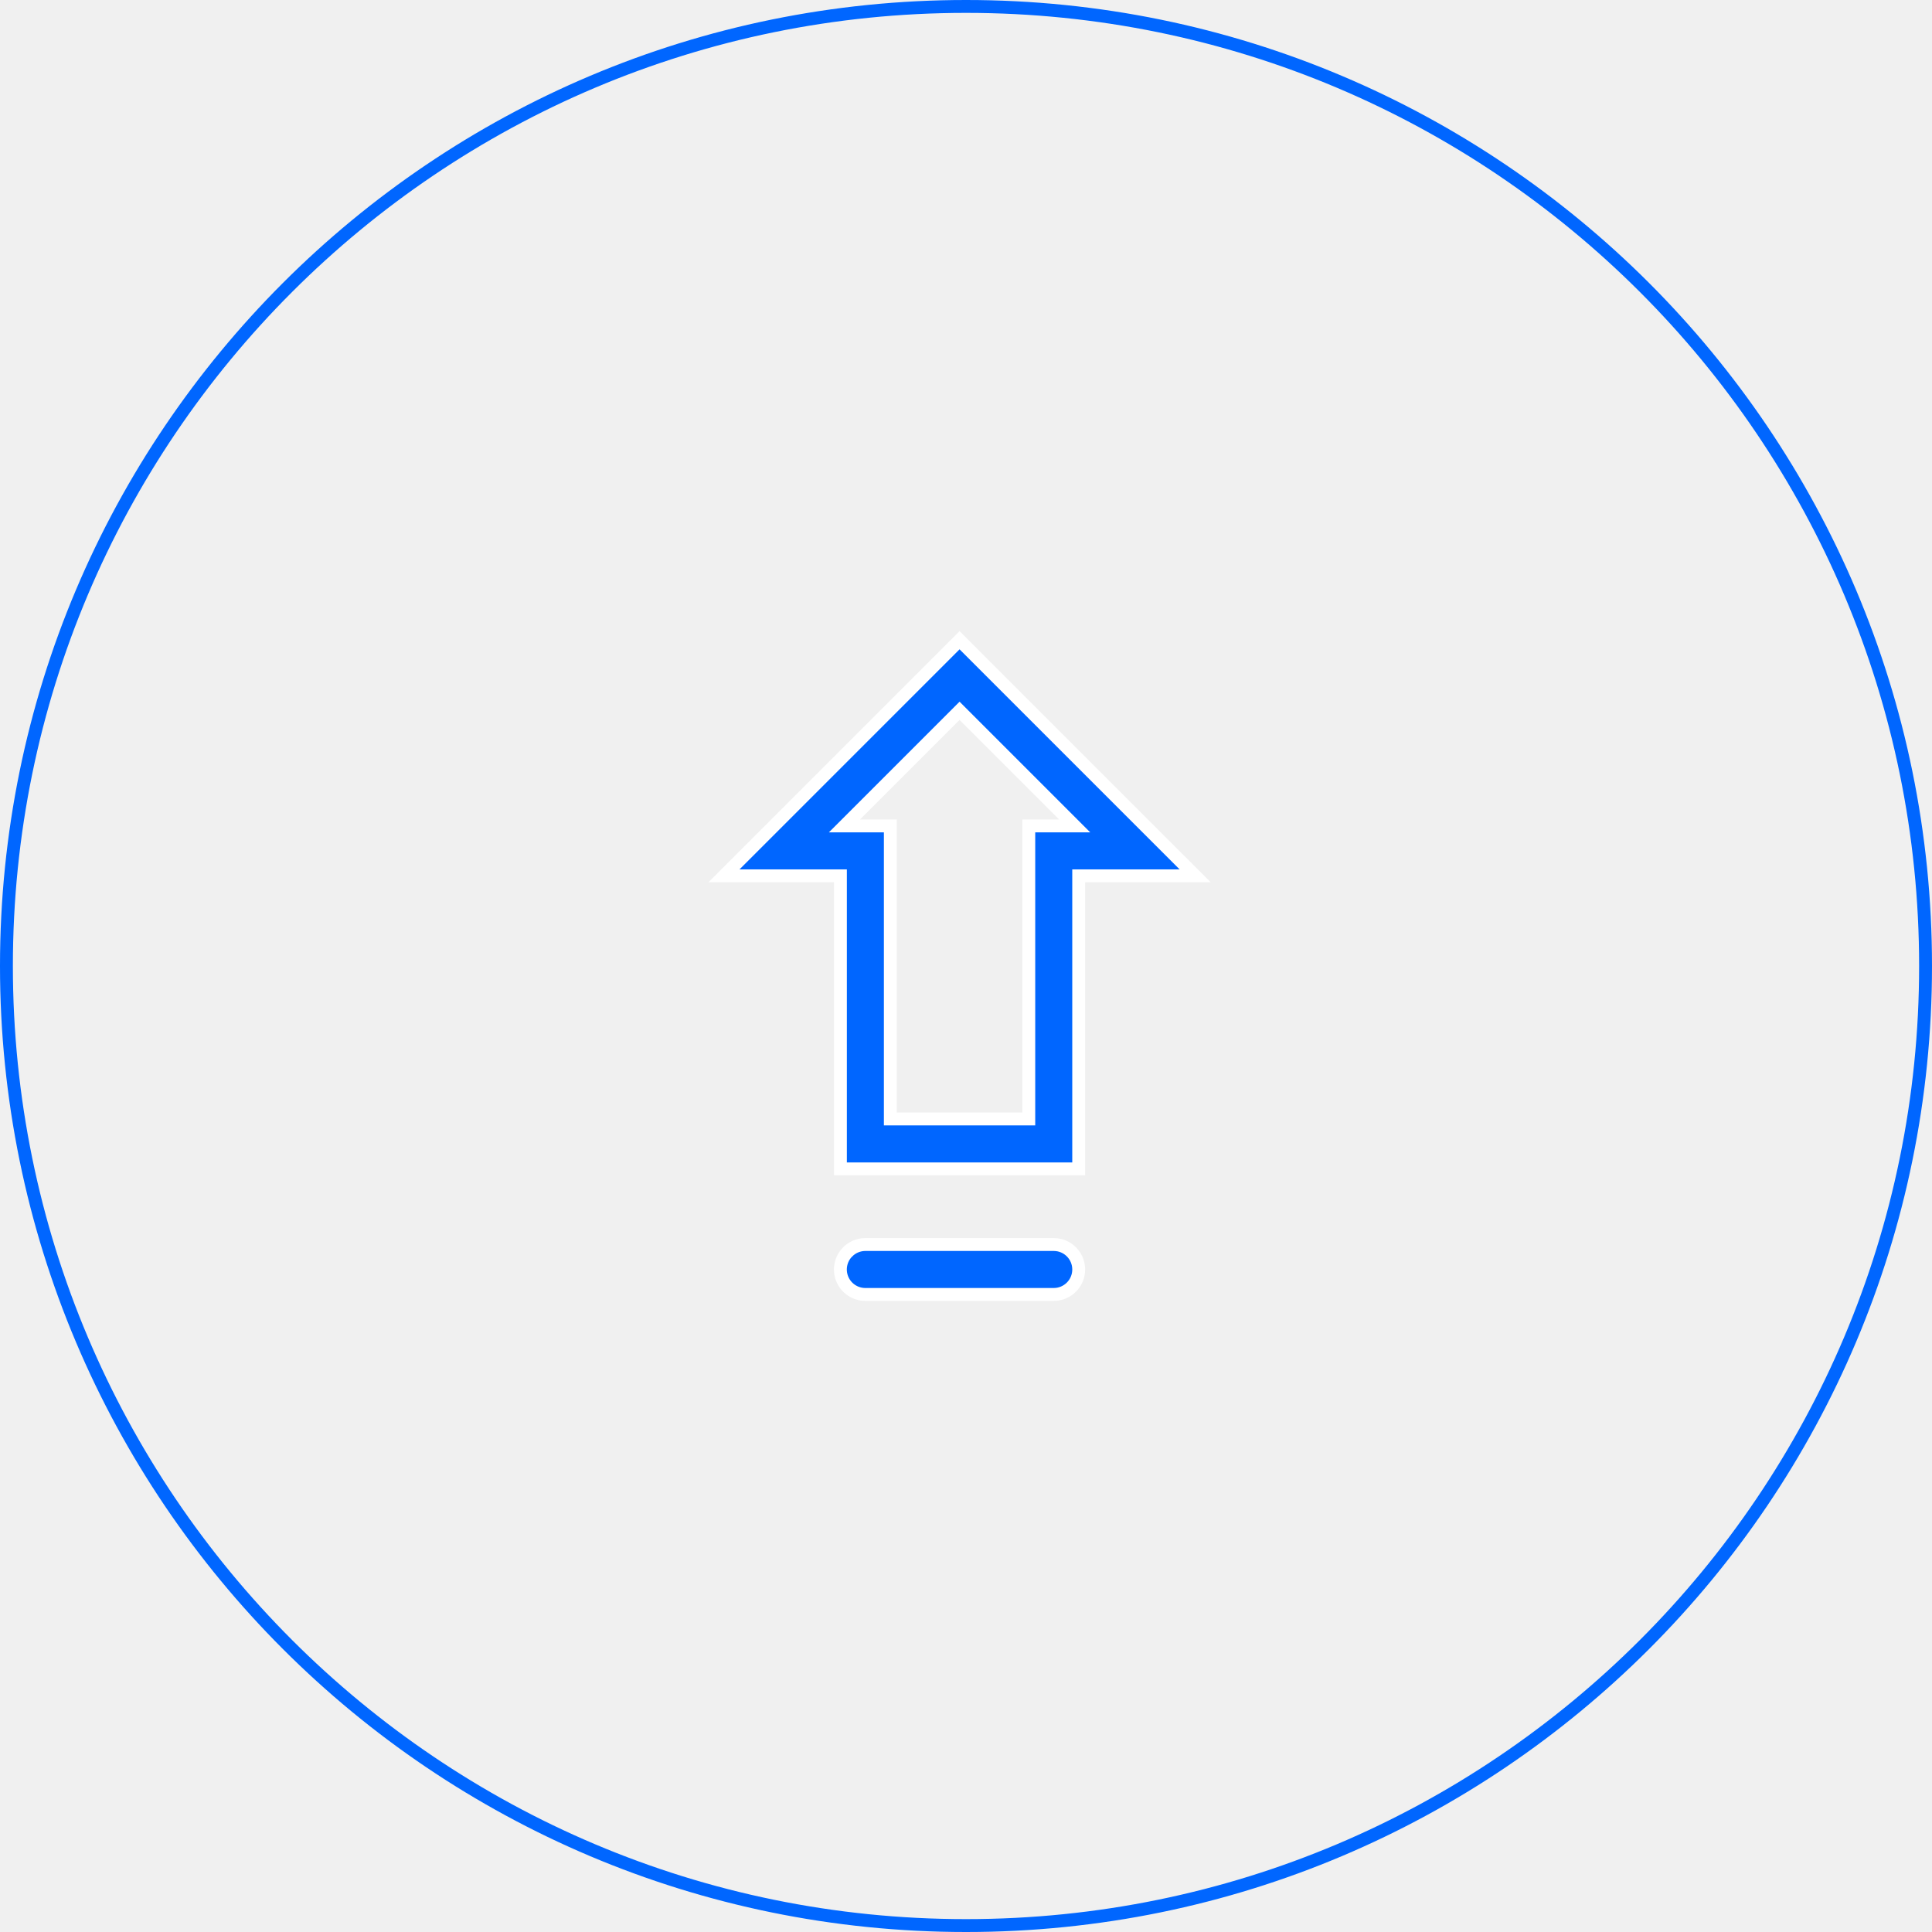
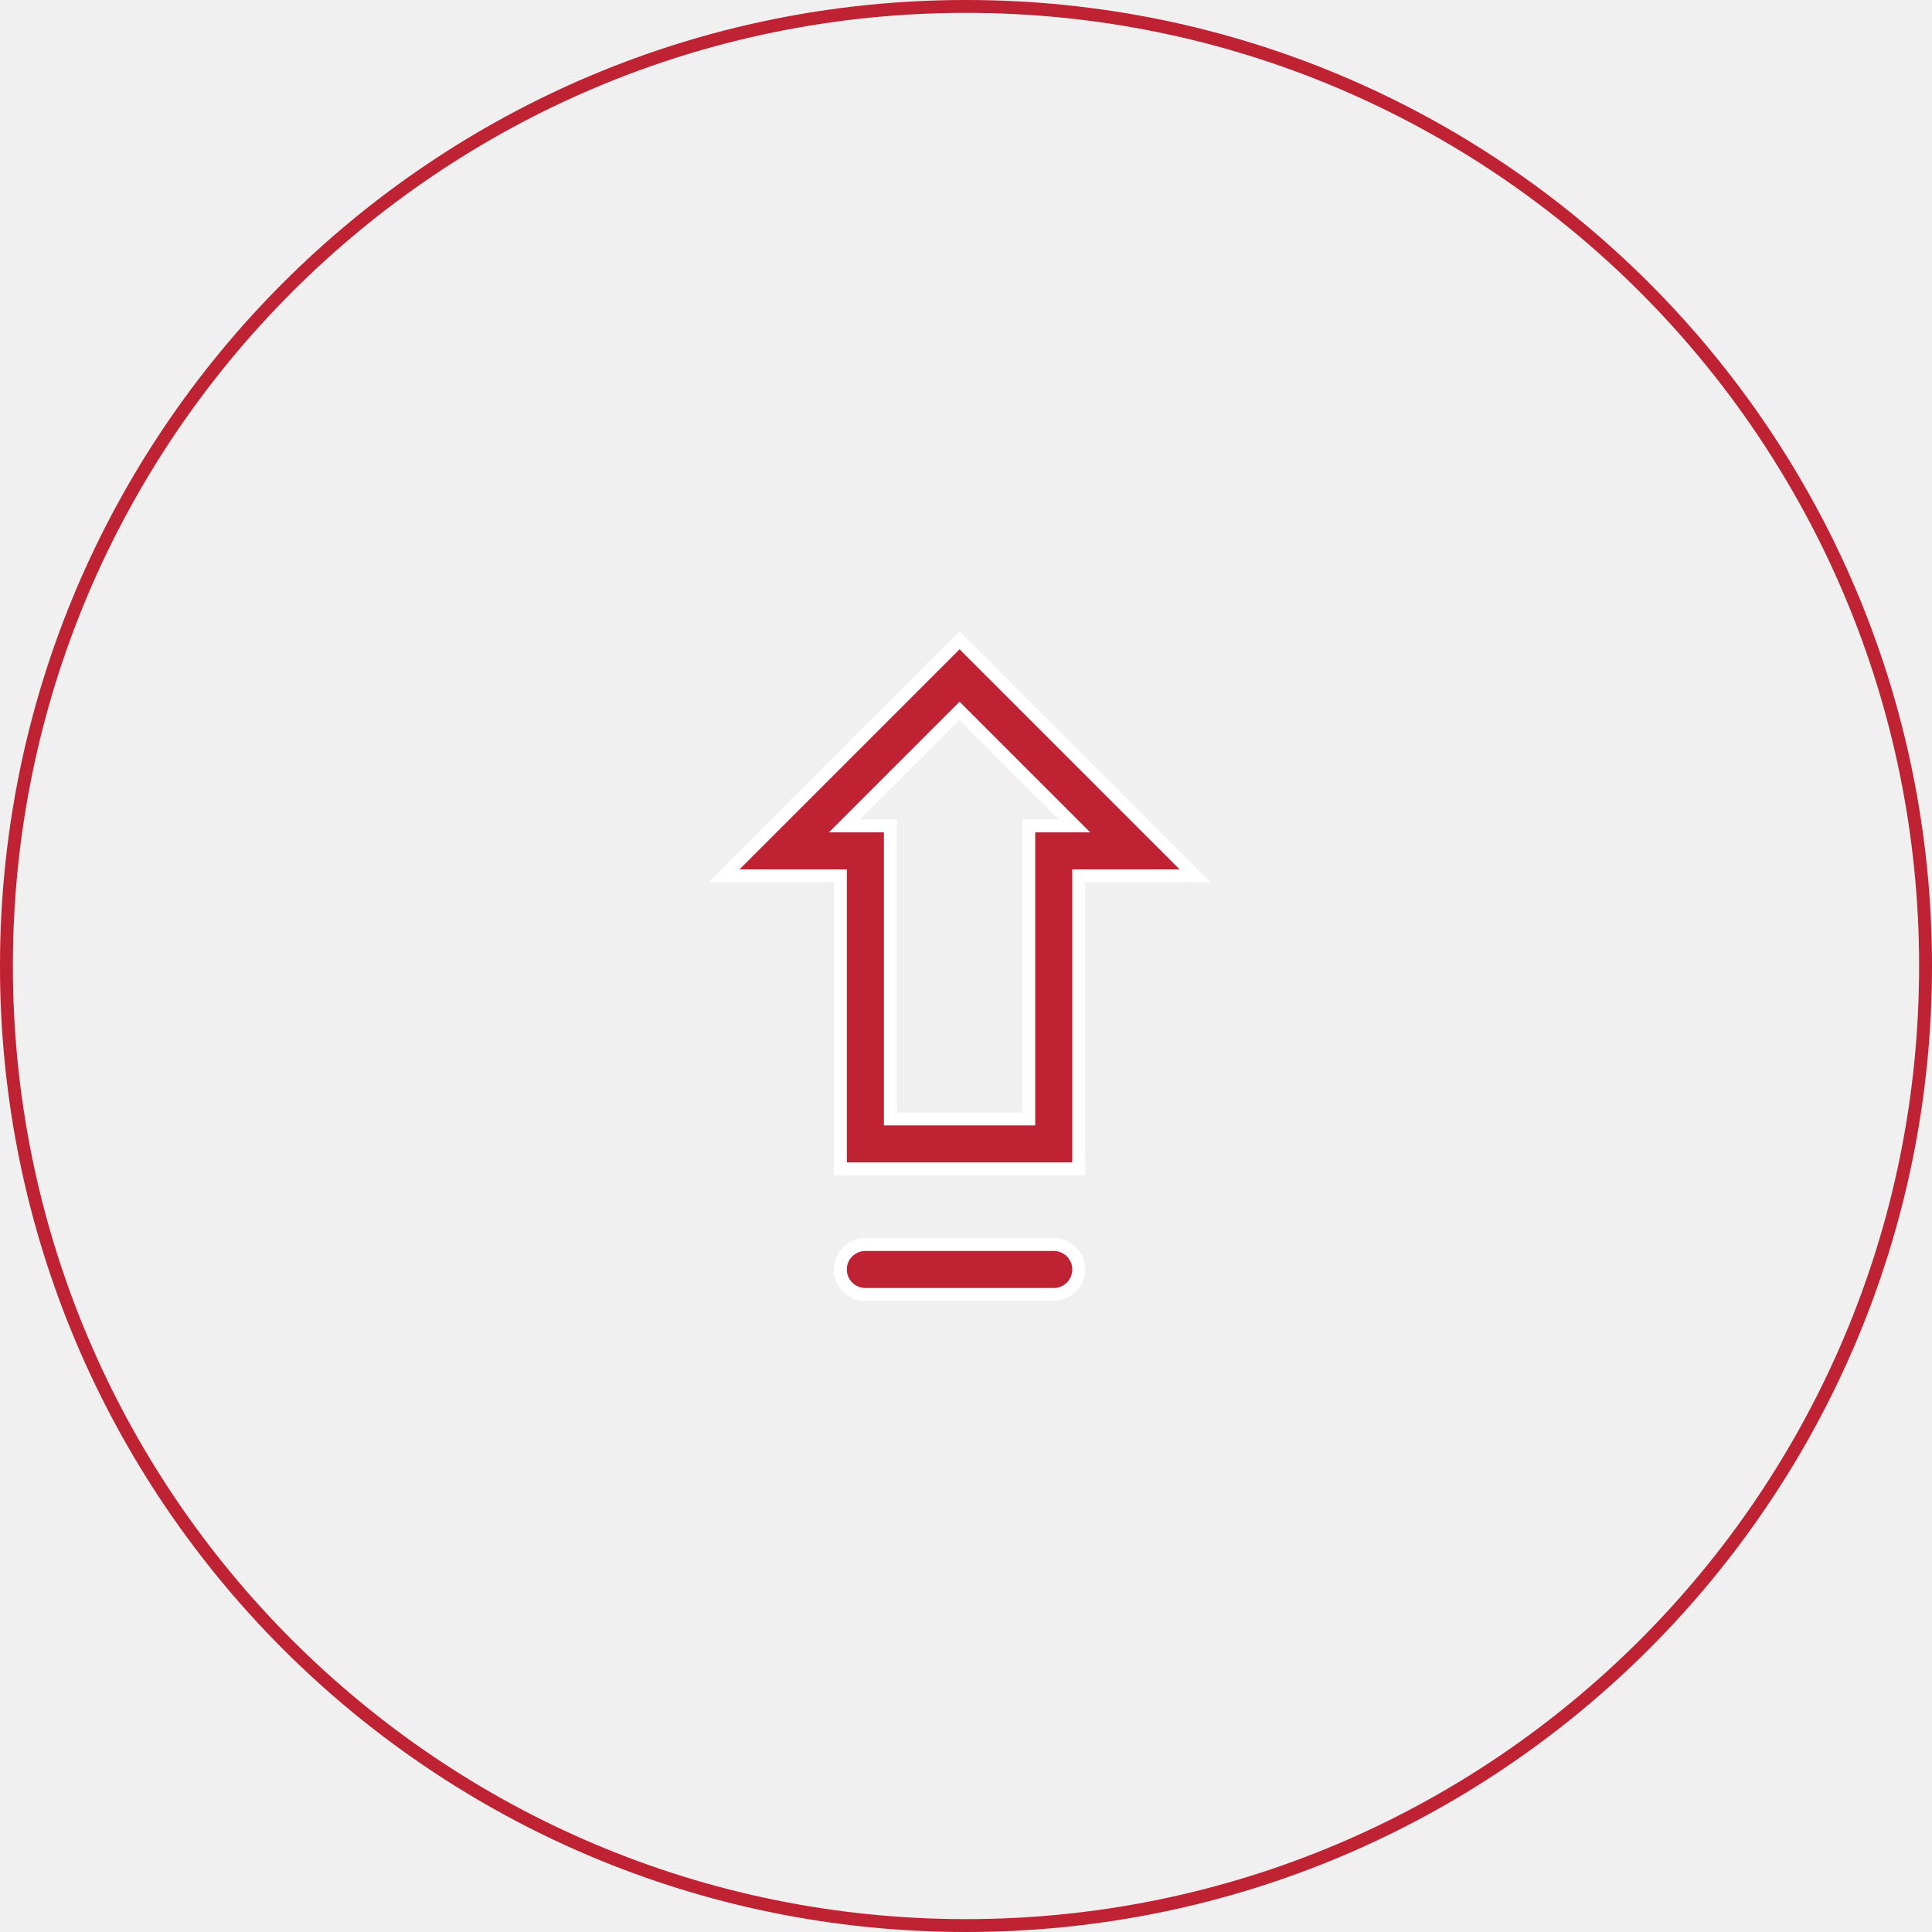
<svg xmlns="http://www.w3.org/2000/svg" width="150" height="150" fill="none">
-   <circle cx="75" cy="75" r="74.5" stroke="#06F" />
-   <path d="M65.25 68.5V68h-9.043l4.022-4.021 11.18-11.18 3.091-3.092 3.091 3.092 11.18 11.18L92.793 68H83.75v22.75h-18.5V68.5zm9.604-12.96l-.354-.354-.354.354-7.731 7.731-.854.854h3.564v22.75h10.75v-22.75h3.564l-.854-.854-7.731-7.731zm-9.037 41.652a1.937 1.937 0 011.37-.567h14.626a1.937 1.937 0 110 3.875H67.186a1.937 1.937 0 01-1.37-3.308z" fill="#06F" stroke="#fff" />
+   <circle cx="75" cy="75" r="74.5" stroke="#bf2233" />
+   <path d="M65.25 68.5V68h-9.043l4.022-4.021 11.18-11.18 3.091-3.092 3.091 3.092 11.18 11.18L92.793 68H83.75v22.75h-18.5V68.5zm9.604-12.96l-.354-.354-.354.354-7.731 7.731-.854.854h3.564v22.75h10.75v-22.75h3.564l-.854-.854-7.731-7.731zm-9.037 41.652a1.937 1.937 0 011.37-.567h14.626a1.937 1.937 0 110 3.875H67.186a1.937 1.937 0 01-1.37-3.308z" fill="#bf2233" stroke="#fff" />
</svg>
